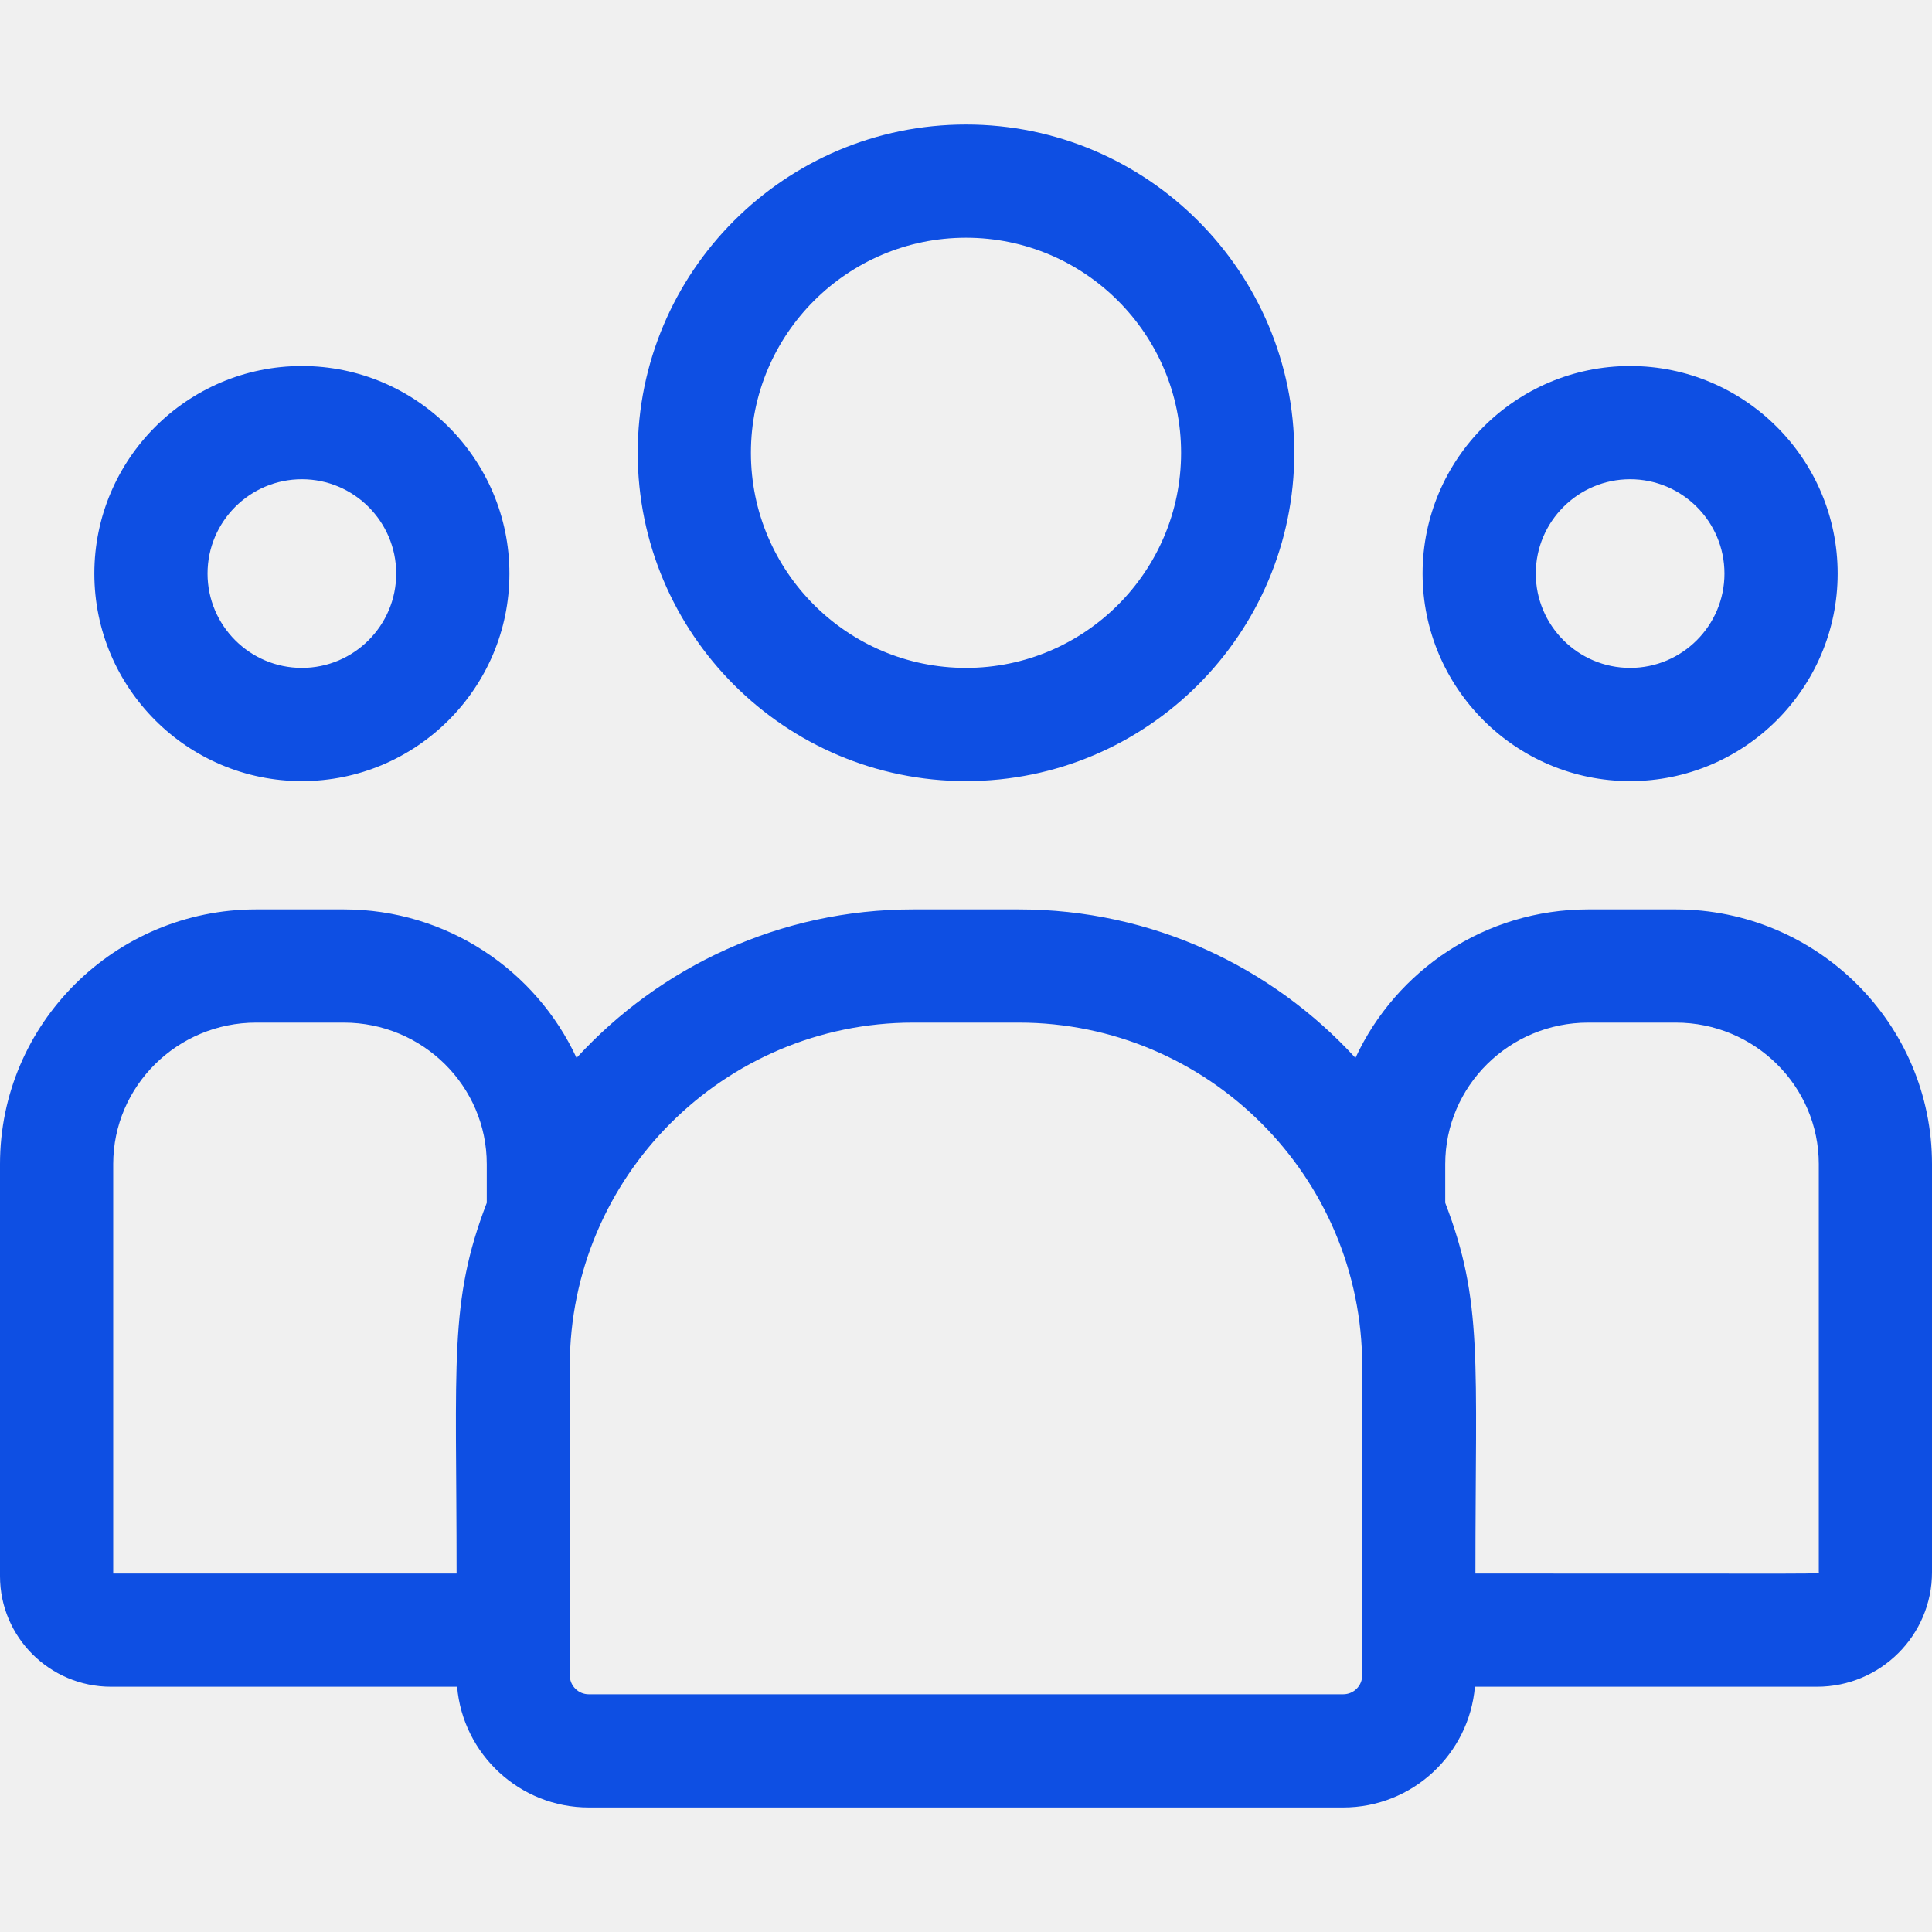
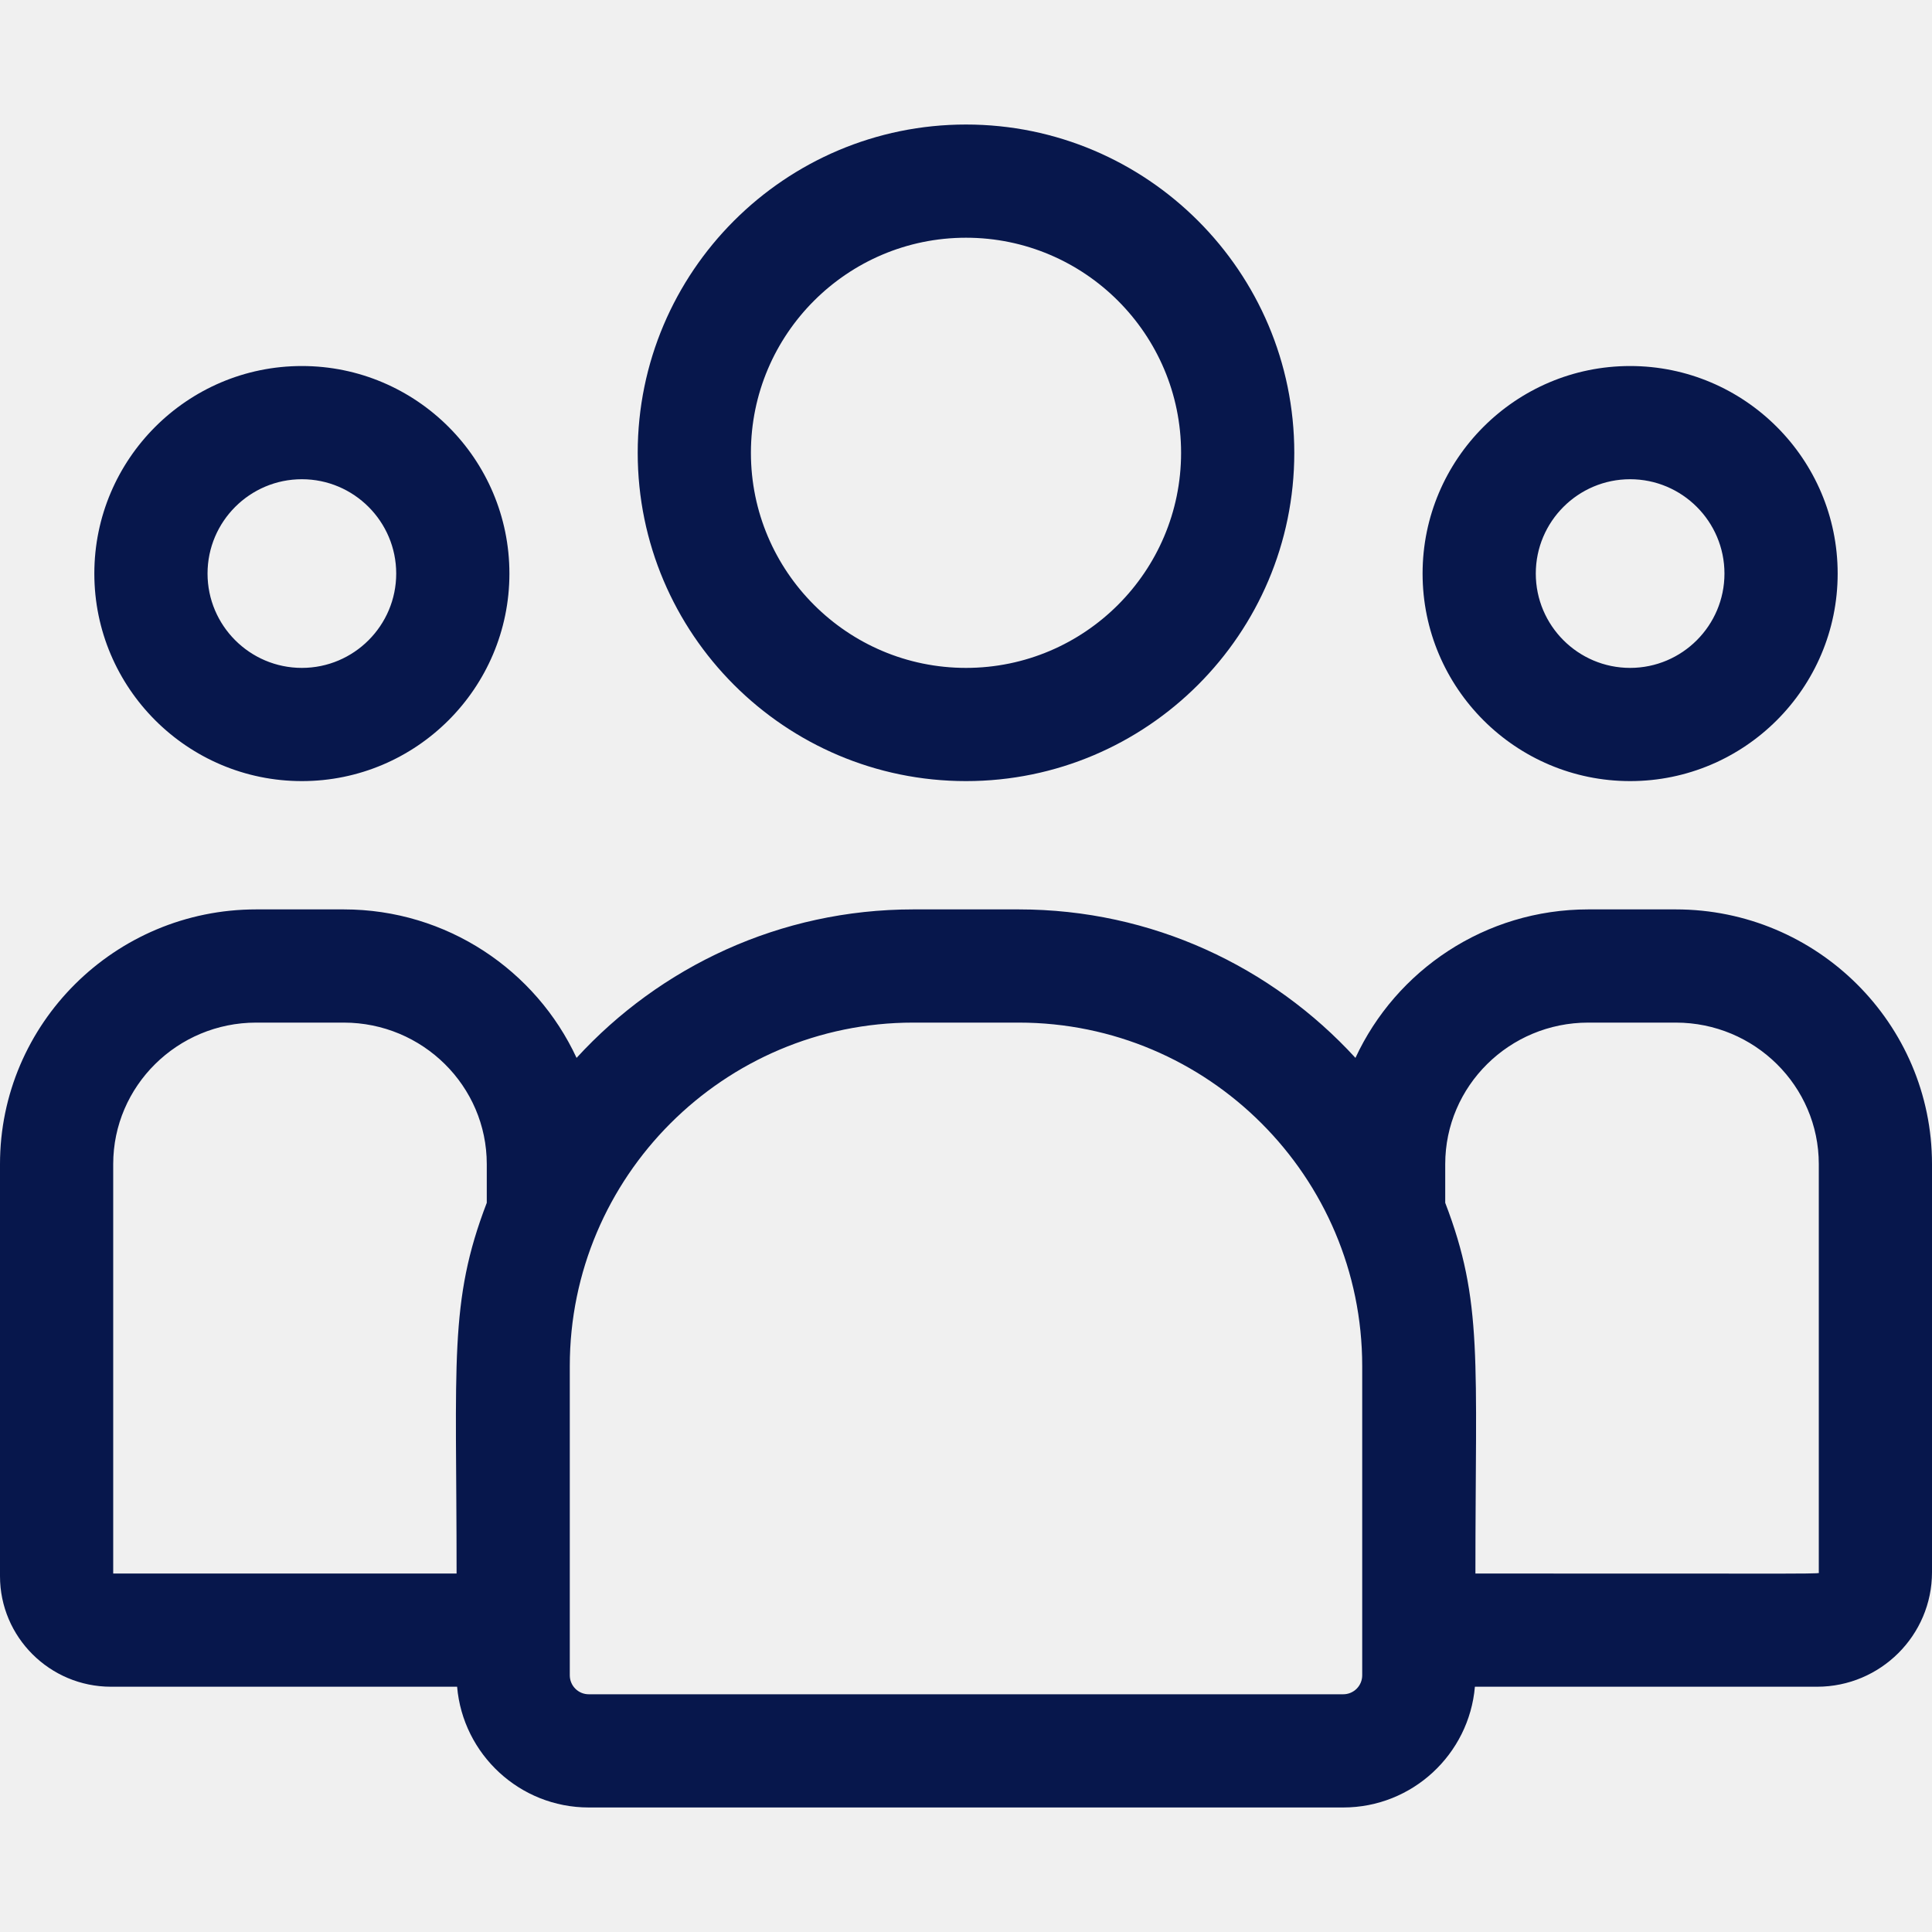
<svg xmlns="http://www.w3.org/2000/svg" width="128" height="128" viewBox="0 0 128 128" fill="none">
  <g clip-path="url(#clip0_40_584)">
-     <path d="M64 51.75C75.993 51.75 85.75 41.993 85.75 30C85.75 18.007 75.993 8.25 64 8.25C52.007 8.25 42.25 18.007 42.25 30C42.25 41.993 52.007 51.75 64 51.75ZM64 15.75C71.858 15.75 78.25 22.142 78.25 30C78.25 37.858 71.858 44.25 64 44.25C56.142 44.25 49.75 37.858 49.75 30C49.75 22.142 56.142 15.75 64 15.75ZM108 51.75C115.582 51.75 121.75 45.582 121.75 38C121.75 30.418 115.582 24.25 108 24.25C100.418 24.25 94.25 30.418 94.25 38C94.25 45.582 100.418 51.75 108 51.75ZM108 31.75C111.446 31.75 114.25 34.554 114.25 38C114.25 41.446 111.446 44.25 108 44.25C104.554 44.25 101.75 41.446 101.75 38C101.75 34.554 104.554 31.75 108 31.75ZM111.025 60.25H105.225C98.39 60.25 92.49 64.288 89.802 70.088C84.266 64.046 76.316 60.25 67.495 60.25H60.505C51.684 60.25 43.734 64.046 38.199 70.088C35.51 64.288 29.61 60.25 22.775 60.25H16.975C7.615 60.25 0 67.819 0 77.123V104.425C0 108.464 3.299 111.75 7.353 111.75H30.285C30.669 116.225 34.432 119.75 39.005 119.75H88.995C93.568 119.75 97.331 116.225 97.716 111.75H120.385C124.584 111.75 128 108.348 128 104.165V77.123C128 67.819 120.385 60.25 111.025 60.25ZM7.5 77.123C7.5 71.954 11.751 67.75 16.975 67.75H22.775C28 67.75 32.25 71.954 32.25 77.123V79.69C29.728 86.256 30.25 90.191 30.25 104.25H7.5V77.123ZM90.25 110.995C90.25 111.328 90.117 111.647 89.882 111.882C89.647 112.117 89.328 112.25 88.995 112.25H39.005C38.672 112.25 38.353 112.117 38.118 111.882C37.883 111.647 37.75 111.328 37.75 110.995V90.505C37.75 77.958 47.958 67.75 60.505 67.75H67.495C80.042 67.75 90.25 77.958 90.25 90.505V110.995ZM120.5 104.165C120.5 104.294 121.898 104.25 97.75 104.25C97.75 90.087 98.268 86.246 95.75 79.69V77.123C95.75 71.954 100 67.75 105.225 67.75H111.025C116.25 67.75 120.5 71.954 120.5 77.123V104.165ZM20 51.75C27.582 51.75 33.75 45.582 33.75 38C33.75 30.418 27.582 24.25 20 24.25C12.418 24.25 6.25 30.418 6.25 38C6.25 45.582 12.418 51.75 20 51.75ZM20 31.75C23.446 31.75 26.25 34.554 26.25 38C26.25 41.446 23.446 44.25 20 44.25C16.554 44.25 13.75 41.446 13.75 38C13.75 34.554 16.554 31.75 20 31.75Z" fill="#0E4FE3" />
+     <path d="M64 51.75C75.993 51.75 85.75 41.993 85.75 30C85.75 18.007 75.993 8.25 64 8.25C52.007 8.25 42.25 18.007 42.25 30C42.25 41.993 52.007 51.75 64 51.75ZM64 15.75C71.858 15.75 78.25 22.142 78.25 30C78.25 37.858 71.858 44.25 64 44.25C56.142 44.25 49.75 37.858 49.75 30C49.75 22.142 56.142 15.75 64 15.75ZM108 51.75C115.582 51.75 121.75 45.582 121.75 38C121.75 30.418 115.582 24.25 108 24.25C100.418 24.25 94.25 30.418 94.25 38C94.25 45.582 100.418 51.75 108 51.75ZM108 31.75C111.446 31.75 114.25 34.554 114.25 38C114.25 41.446 111.446 44.25 108 44.25C104.554 44.25 101.75 41.446 101.75 38C101.75 34.554 104.554 31.75 108 31.75ZM111.025 60.25H105.225C98.39 60.25 92.49 64.288 89.802 70.088C84.266 64.046 76.316 60.25 67.495 60.25H60.505C51.684 60.25 43.734 64.046 38.199 70.088C35.51 64.288 29.61 60.25 22.775 60.25H16.975C7.615 60.25 0 67.819 0 77.123V104.425C0 108.464 3.299 111.75 7.353 111.75H30.285C30.669 116.225 34.432 119.75 39.005 119.75H88.995C93.568 119.75 97.331 116.225 97.716 111.75H120.385C124.584 111.75 128 108.348 128 104.165V77.123C128 67.819 120.385 60.25 111.025 60.25ZM7.5 77.123C7.5 71.954 11.751 67.75 16.975 67.75H22.775C28 67.75 32.25 71.954 32.25 77.123V79.69C29.728 86.256 30.25 90.191 30.25 104.25H7.5V77.123ZM90.25 110.995C90.25 111.328 90.117 111.647 89.882 111.882C89.647 112.117 89.328 112.25 88.995 112.25H39.005C38.672 112.25 38.353 112.117 38.118 111.882C37.883 111.647 37.75 111.328 37.75 110.995V90.505C37.75 77.958 47.958 67.75 60.505 67.75H67.495C80.042 67.75 90.25 77.958 90.25 90.505V110.995ZM120.5 104.165C120.5 104.294 121.898 104.25 97.75 104.25C97.75 90.087 98.268 86.246 95.75 79.69V77.123C95.75 71.954 100 67.75 105.225 67.75H111.025C116.25 67.75 120.5 71.954 120.5 77.123V104.165ZM20 51.75C27.582 51.75 33.75 45.582 33.75 38C33.75 30.418 27.582 24.25 20 24.25C12.418 24.25 6.25 30.418 6.25 38C6.25 45.582 12.418 51.75 20 51.75ZM20 31.75C23.446 31.75 26.25 34.554 26.25 38C26.25 41.446 23.446 44.25 20 44.25C16.554 44.25 13.75 41.446 13.75 38C13.75 34.554 16.554 31.75 20 31.75Z" fill="#07174C" />
  </g>
  <defs>
    <clipPath id="clip0_40_584">
      <rect width="128" height="128" fill="white" />
    </clipPath>
  </defs>
</svg>
